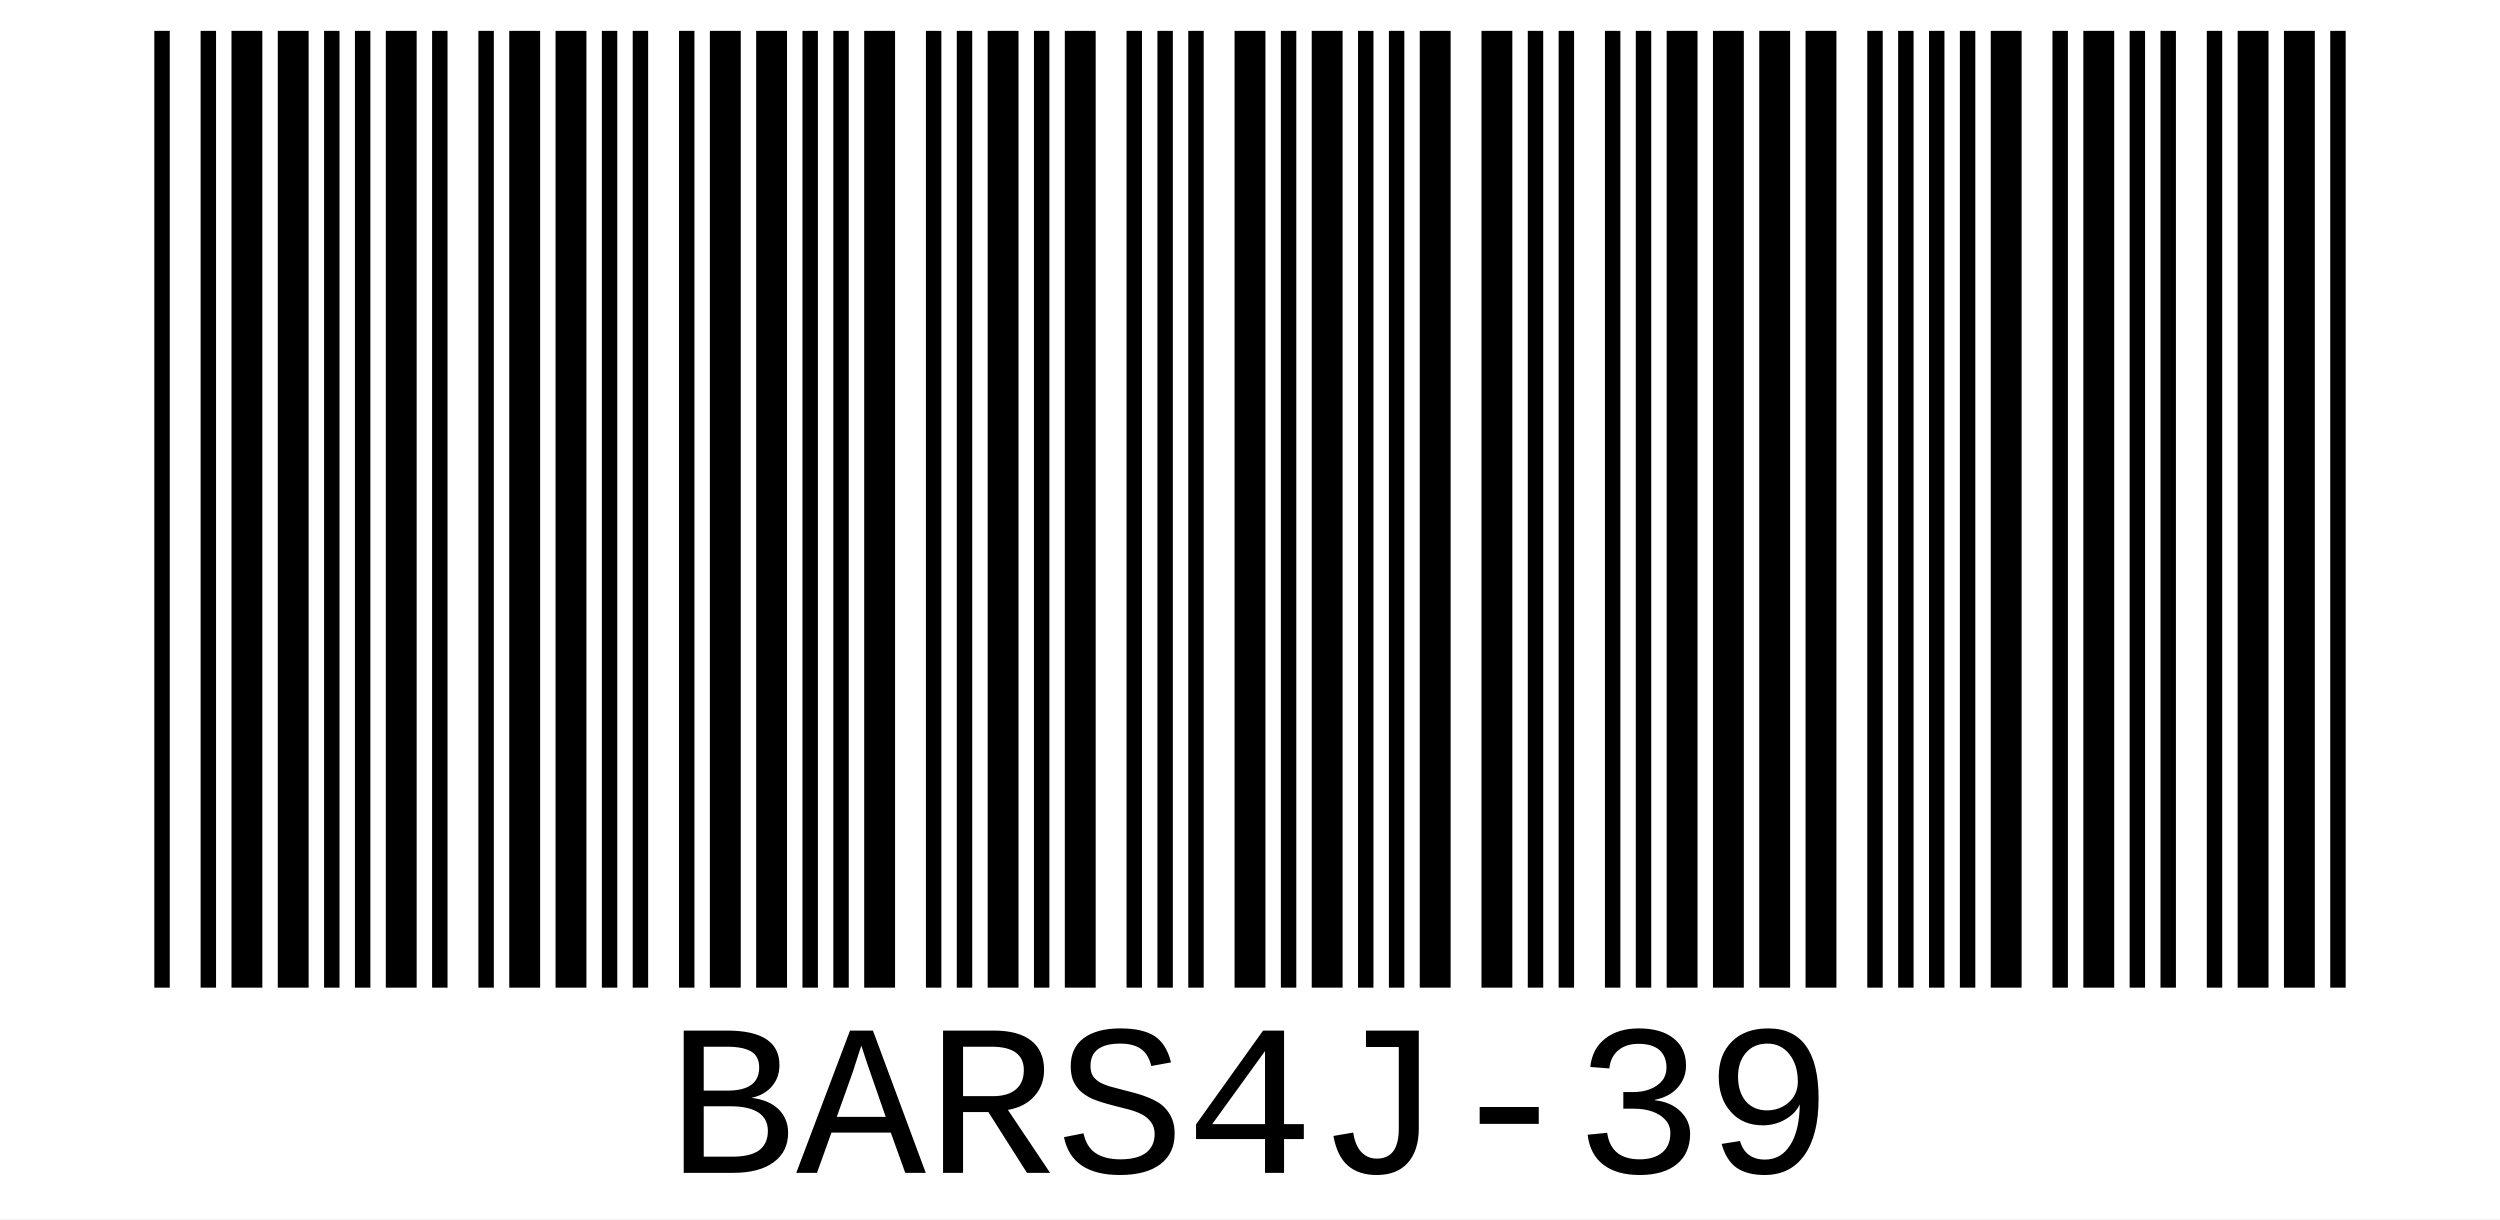
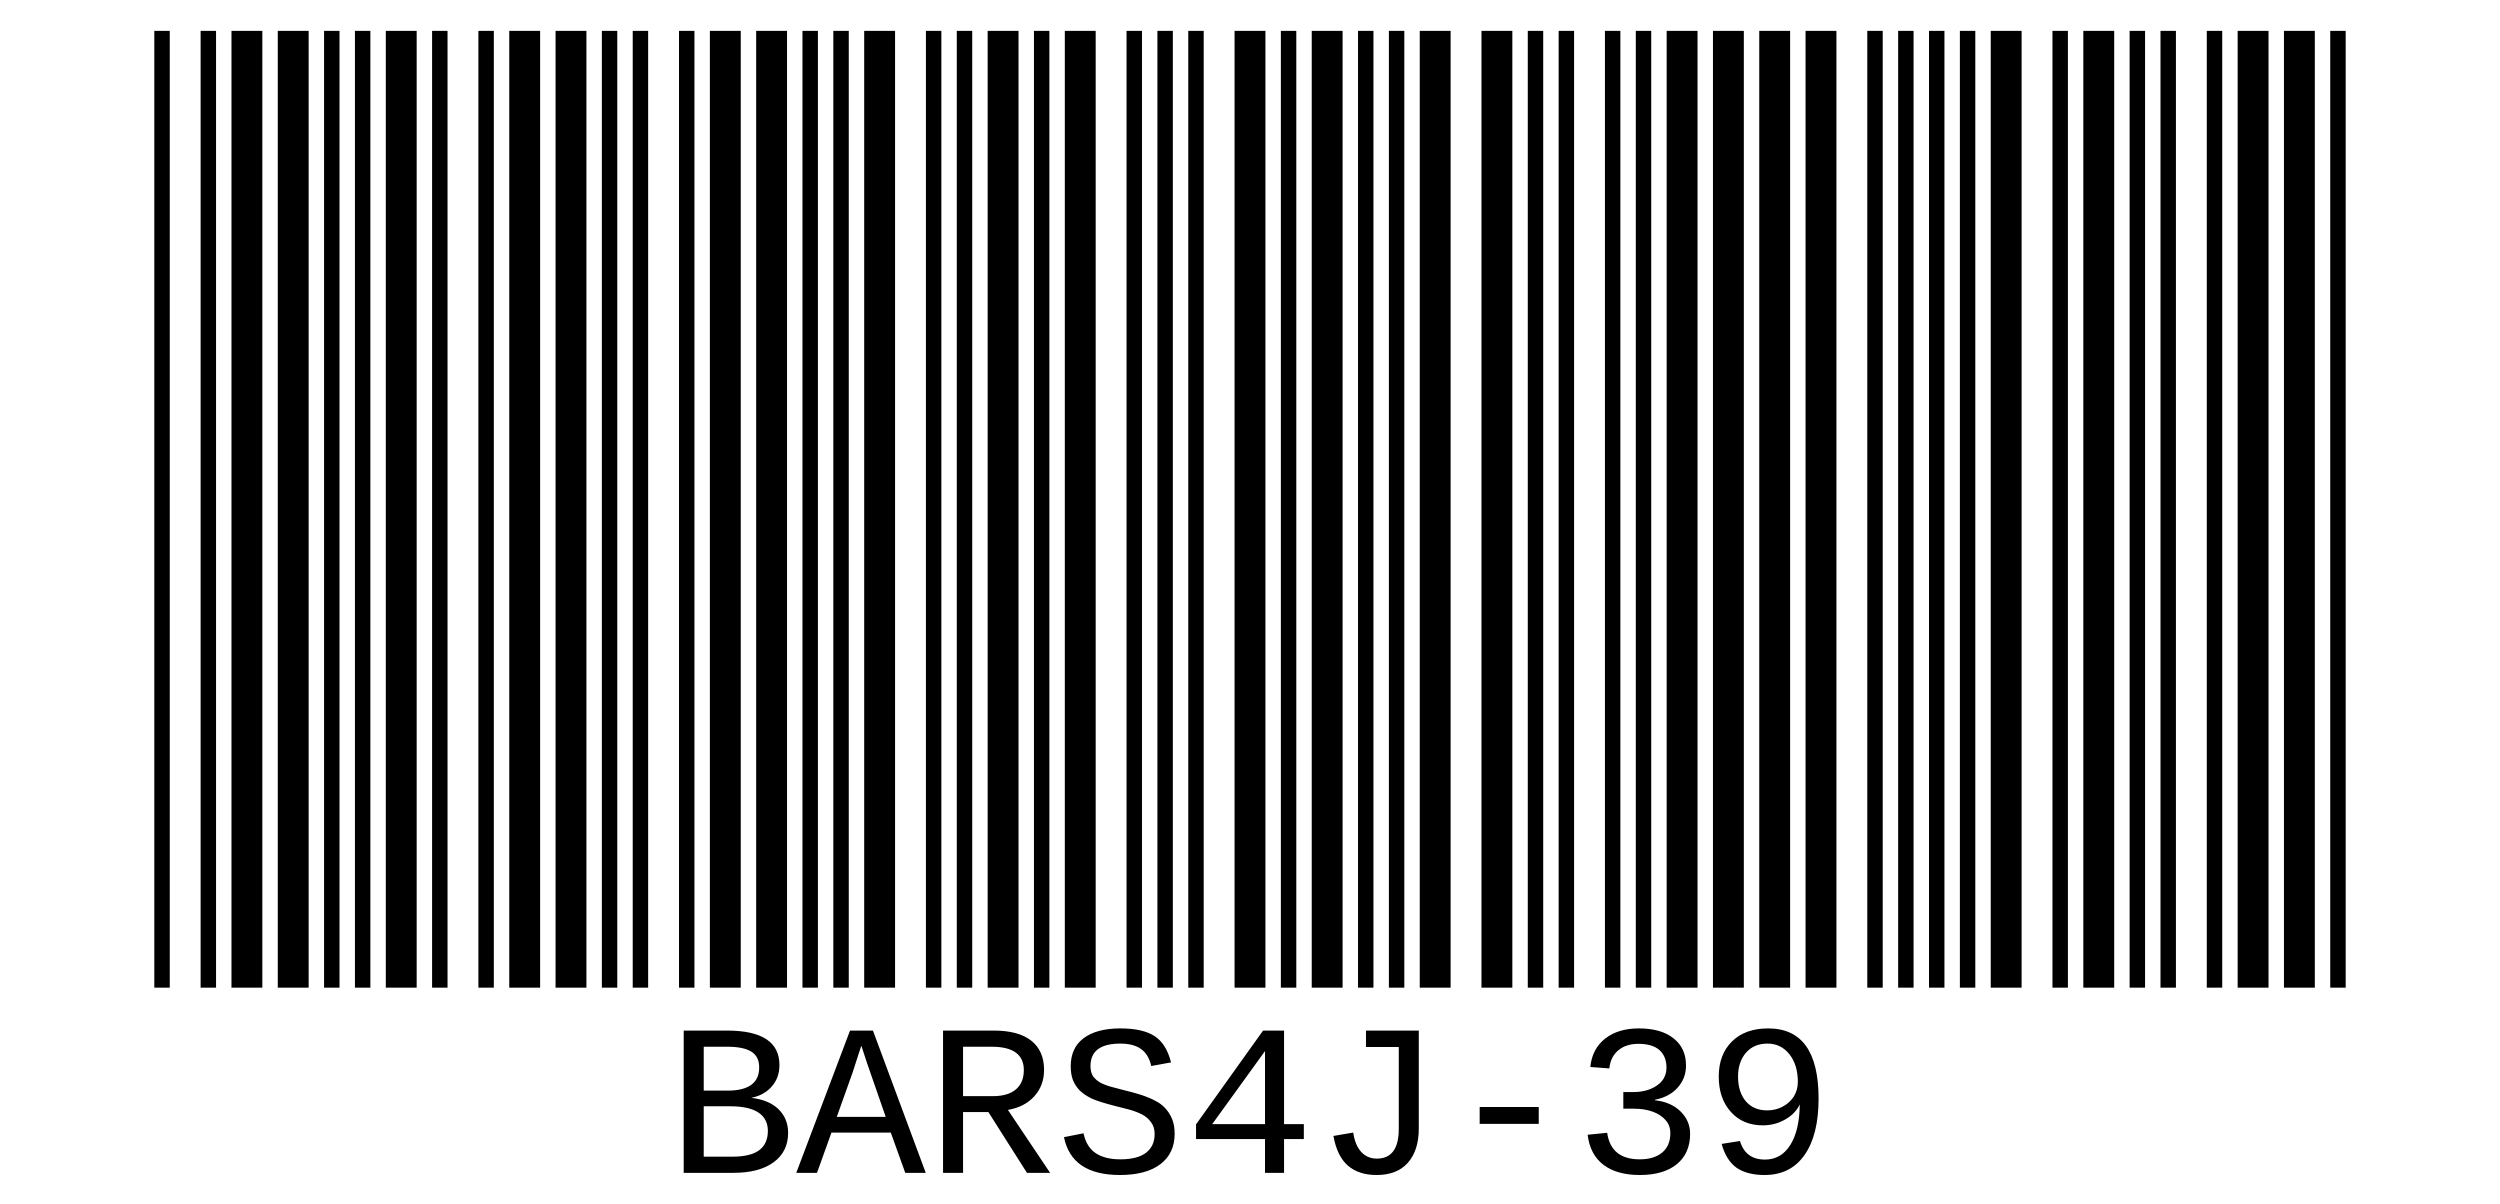
- <svg xmlns="http://www.w3.org/2000/svg" version="1.2">
+ <svg xmlns="http://www.w3.org/2000/svg" version="1.2" width="162" height="78" preserveAspectRatio="x162Y78 meet">
  <path fill="#fff" d="M0 0h162v79H0z" />
  <path d="M10 2h1v64h-1zm3 0h1v64h-1zm2 0h2v64h-2zm3 0h2v64h-2zm3 0h1v64h-1zm2 0h1v64h-1zm2 0h2v64h-2zm3 0h1v64h-1zm3 0h1v64h-1zm2 0h2v64h-2zm3 0h2v64h-2zm3 0h1v64h-1zm2 0h1v64h-1zm3 0h1v64h-1zm2 0h2v64h-2zm3 0h2v64h-2zm3 0h1v64h-1zm2 0h1v64h-1zm2 0h2v64h-2zm4 0h1v64h-1zm2 0h1v64h-1zm2 0h2v64h-2zm3 0h1v64h-1zm2 0h2v64h-2zm4 0h1v64h-1zm2 0h1v64h-1zm2 0h1v64h-1zm3 0h2v64h-2zm3 0h1v64h-1zm2 0h2v64h-2zm3 0h1v64h-1zm2 0h1v64h-1zm2 0h2v64h-2zm4 0h2v64h-2zm3 0h1v64h-1zm2 0h1v64h-1zm3 0h1v64h-1zm2 0h1v64h-1zm2 0h2v64h-2zm3 0h2v64h-2zm3 0h2v64h-2zm3 0h2v64h-2zm4 0h1v64h-1zm2 0h1v64h-1zm2 0h1v64h-1zm2 0h1v64h-1zm2 0h2v64h-2zm4 0h1v64h-1zm2 0h2v64h-2zm3 0h1v64h-1zm2 0h1v64h-1zm3 0h1v64h-1zm2 0h2v64h-2zm3 0h2v64h-2zm3 0h1v64h-1z" />
  <path fill="#fff" d="M0 64h162v14H0z" />
  <text x="81" y="76" class="small" text-anchor="middle" style="font-family:&quot;Courier New&quot;,monospace;font-size:14px">BARS4J-39</text>Sorry, your browser does not support inline SVG.</svg>
